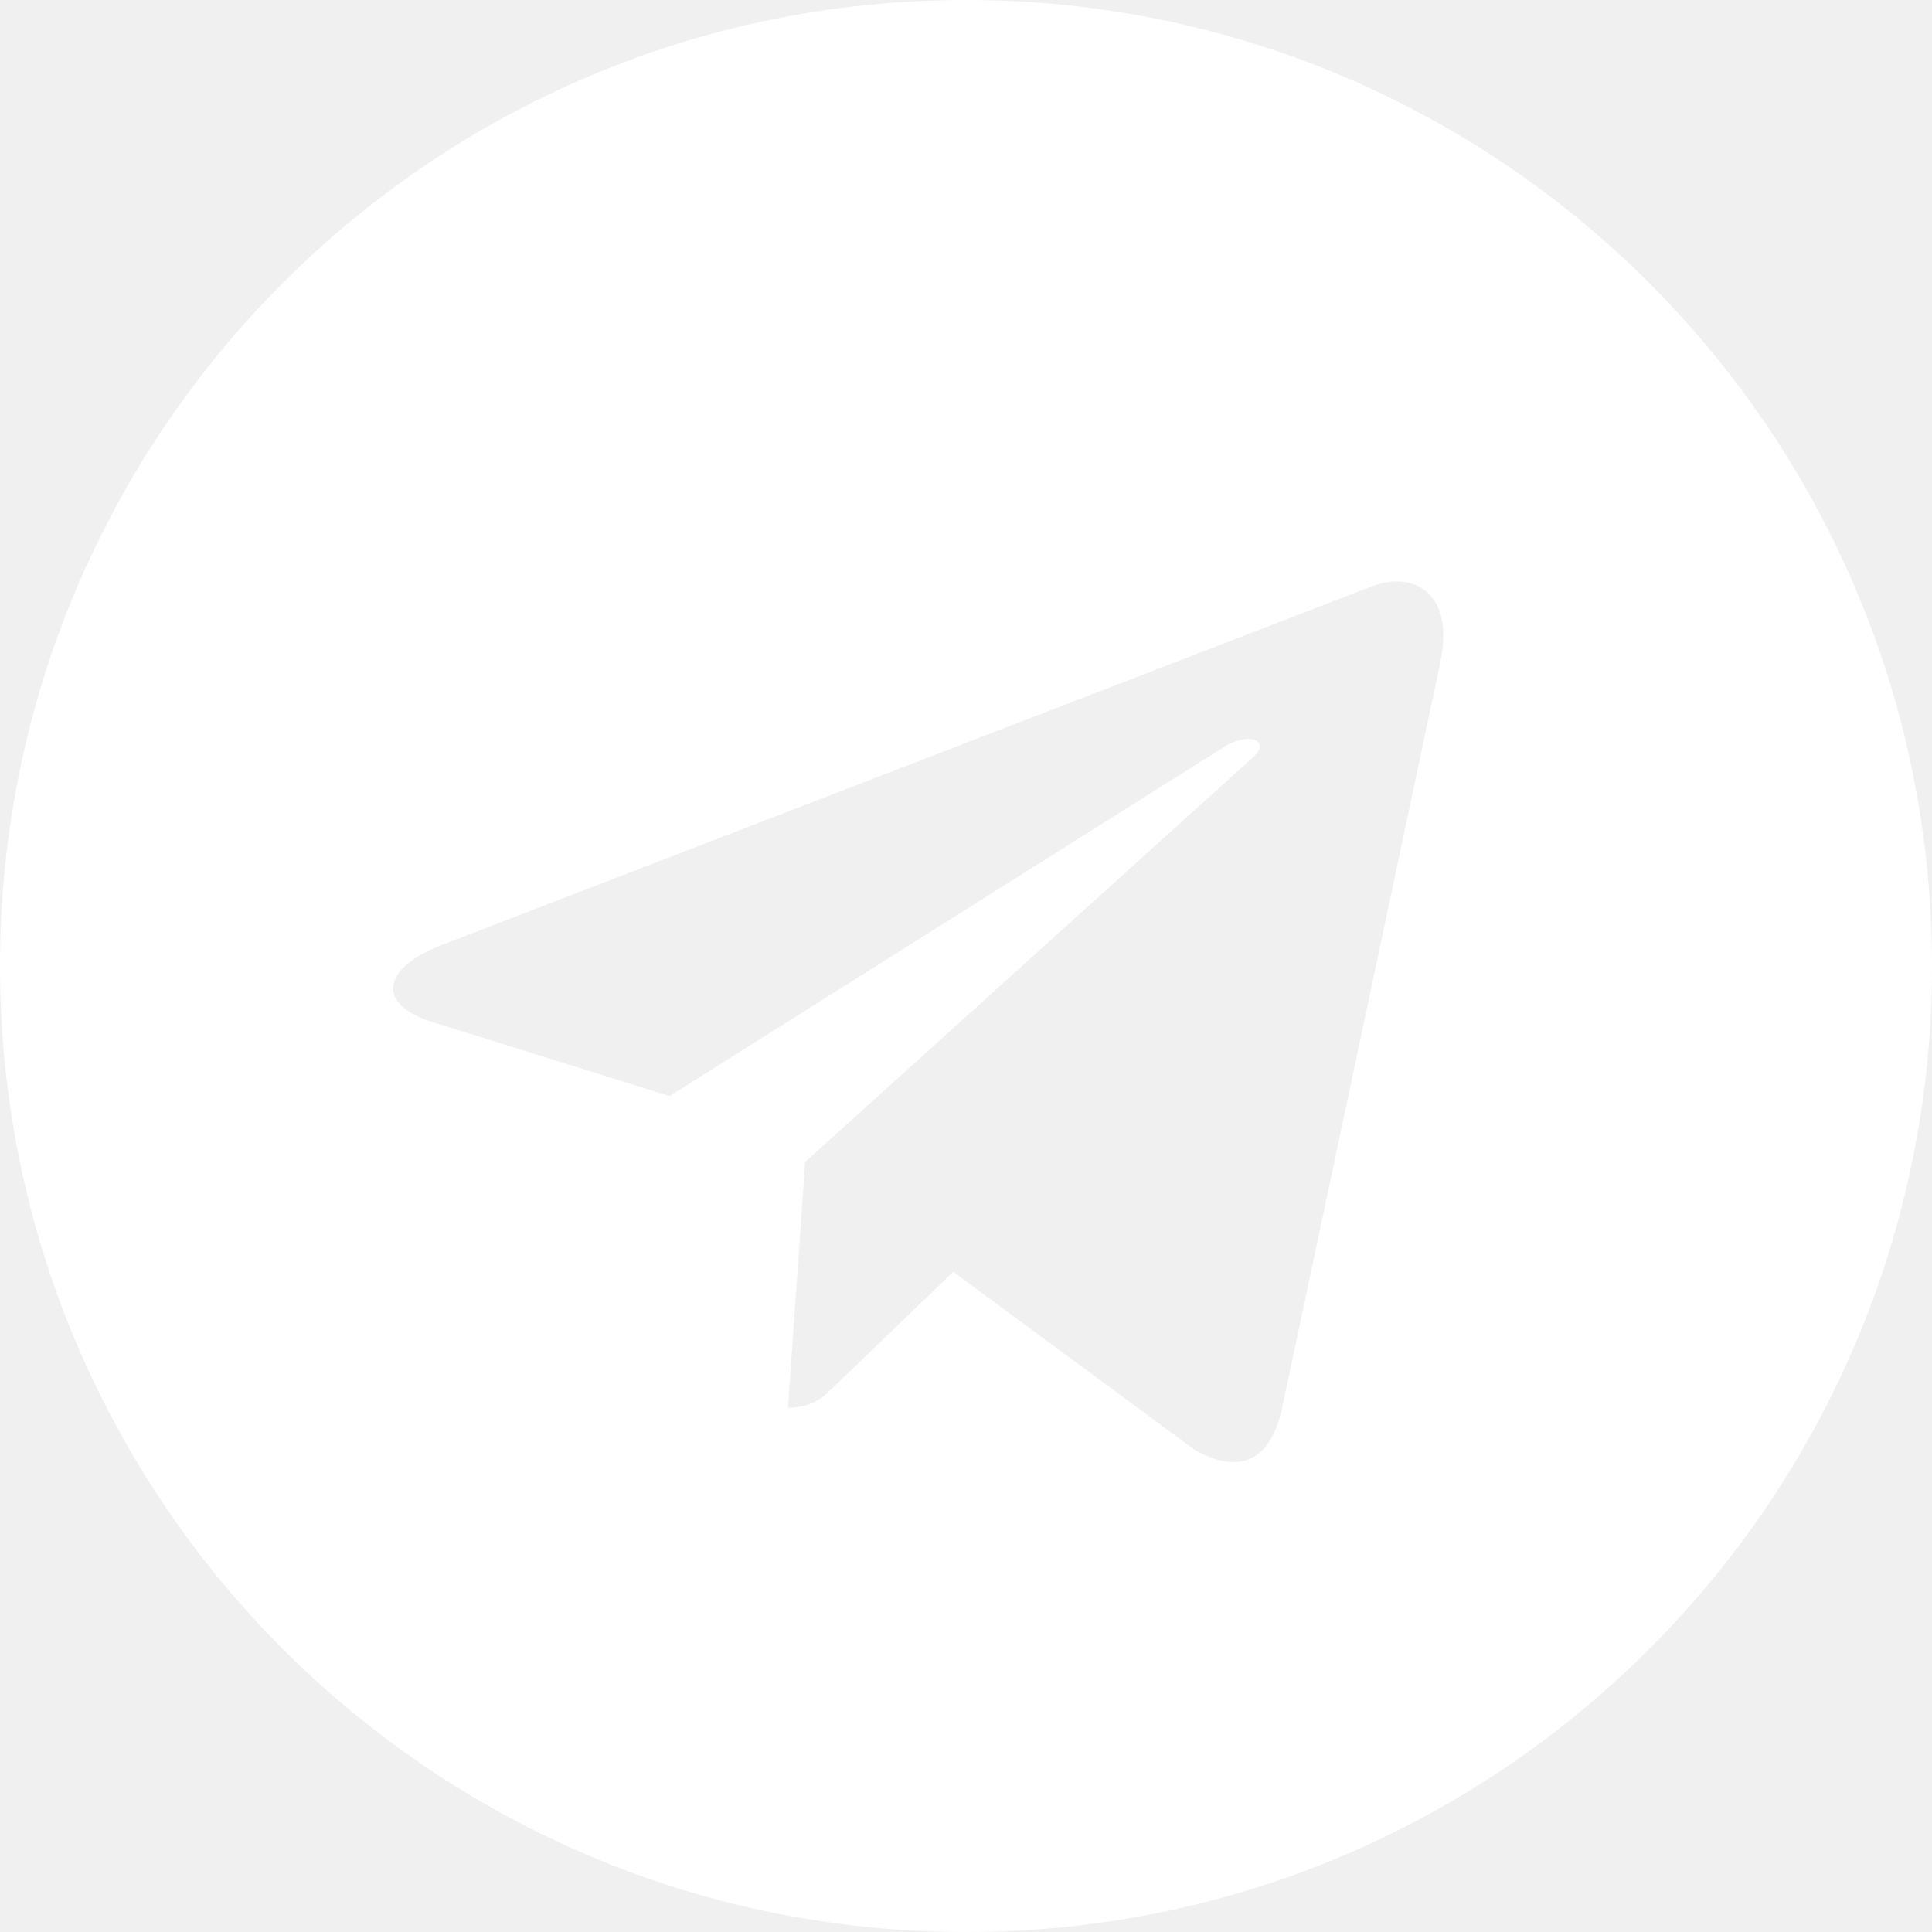
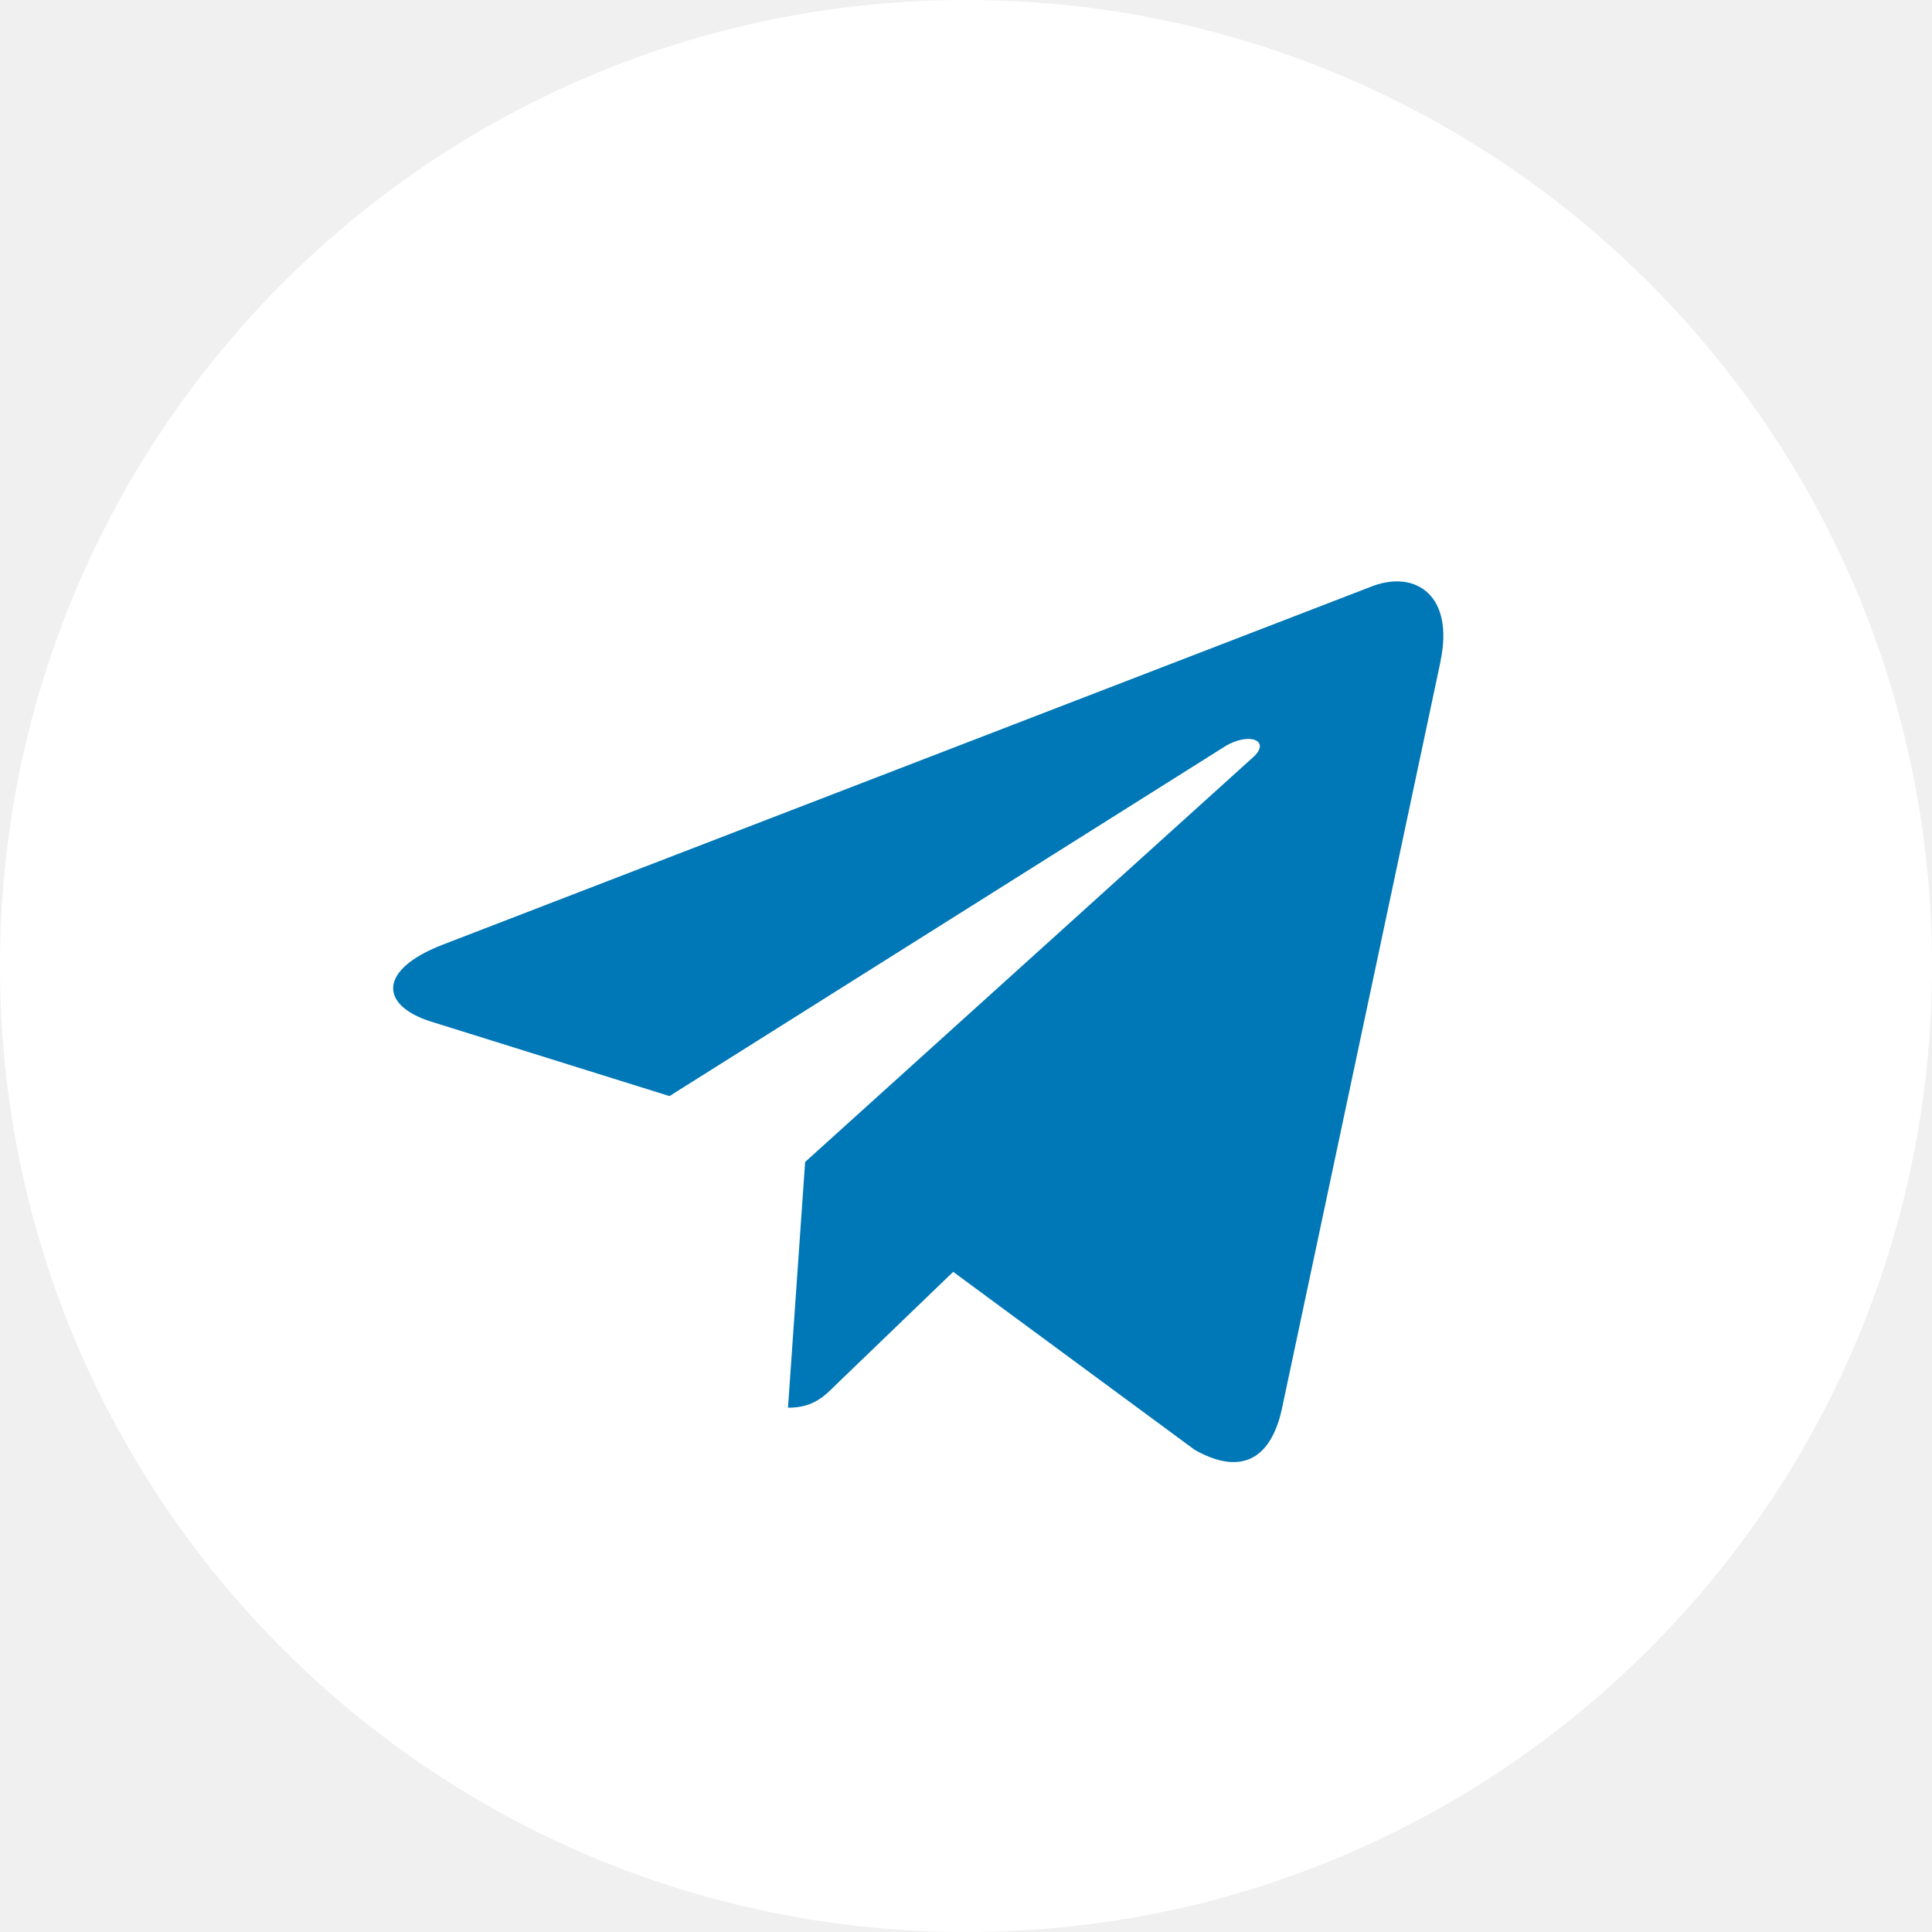
<svg xmlns="http://www.w3.org/2000/svg" width="30" height="30" viewBox="0 0 30 30" fill="none">
+   <circle cx="15.5" cy="16.5" r="10.5" fill="#0077B6" />
  <path d="M15 0C6.713 0 0 6.714 0 15C0 23.286 6.714 30 15 30C23.287 30 30 23.286 30 15C30 6.714 23.286 0 15 0ZM22.367 10.277L19.905 21.878C19.724 22.7 19.234 22.9 18.551 22.513L14.801 19.749L12.992 21.491C12.793 21.69 12.623 21.859 12.236 21.859L12.502 18.043L19.452 11.764C19.755 11.498 19.385 11.347 18.985 11.613L10.396 17.02L6.695 15.864C5.891 15.611 5.872 15.06 6.864 14.673L21.326 9.096C21.998 8.854 22.584 9.259 22.366 10.275L22.367 10.277Z" fill="white" />
</svg>
